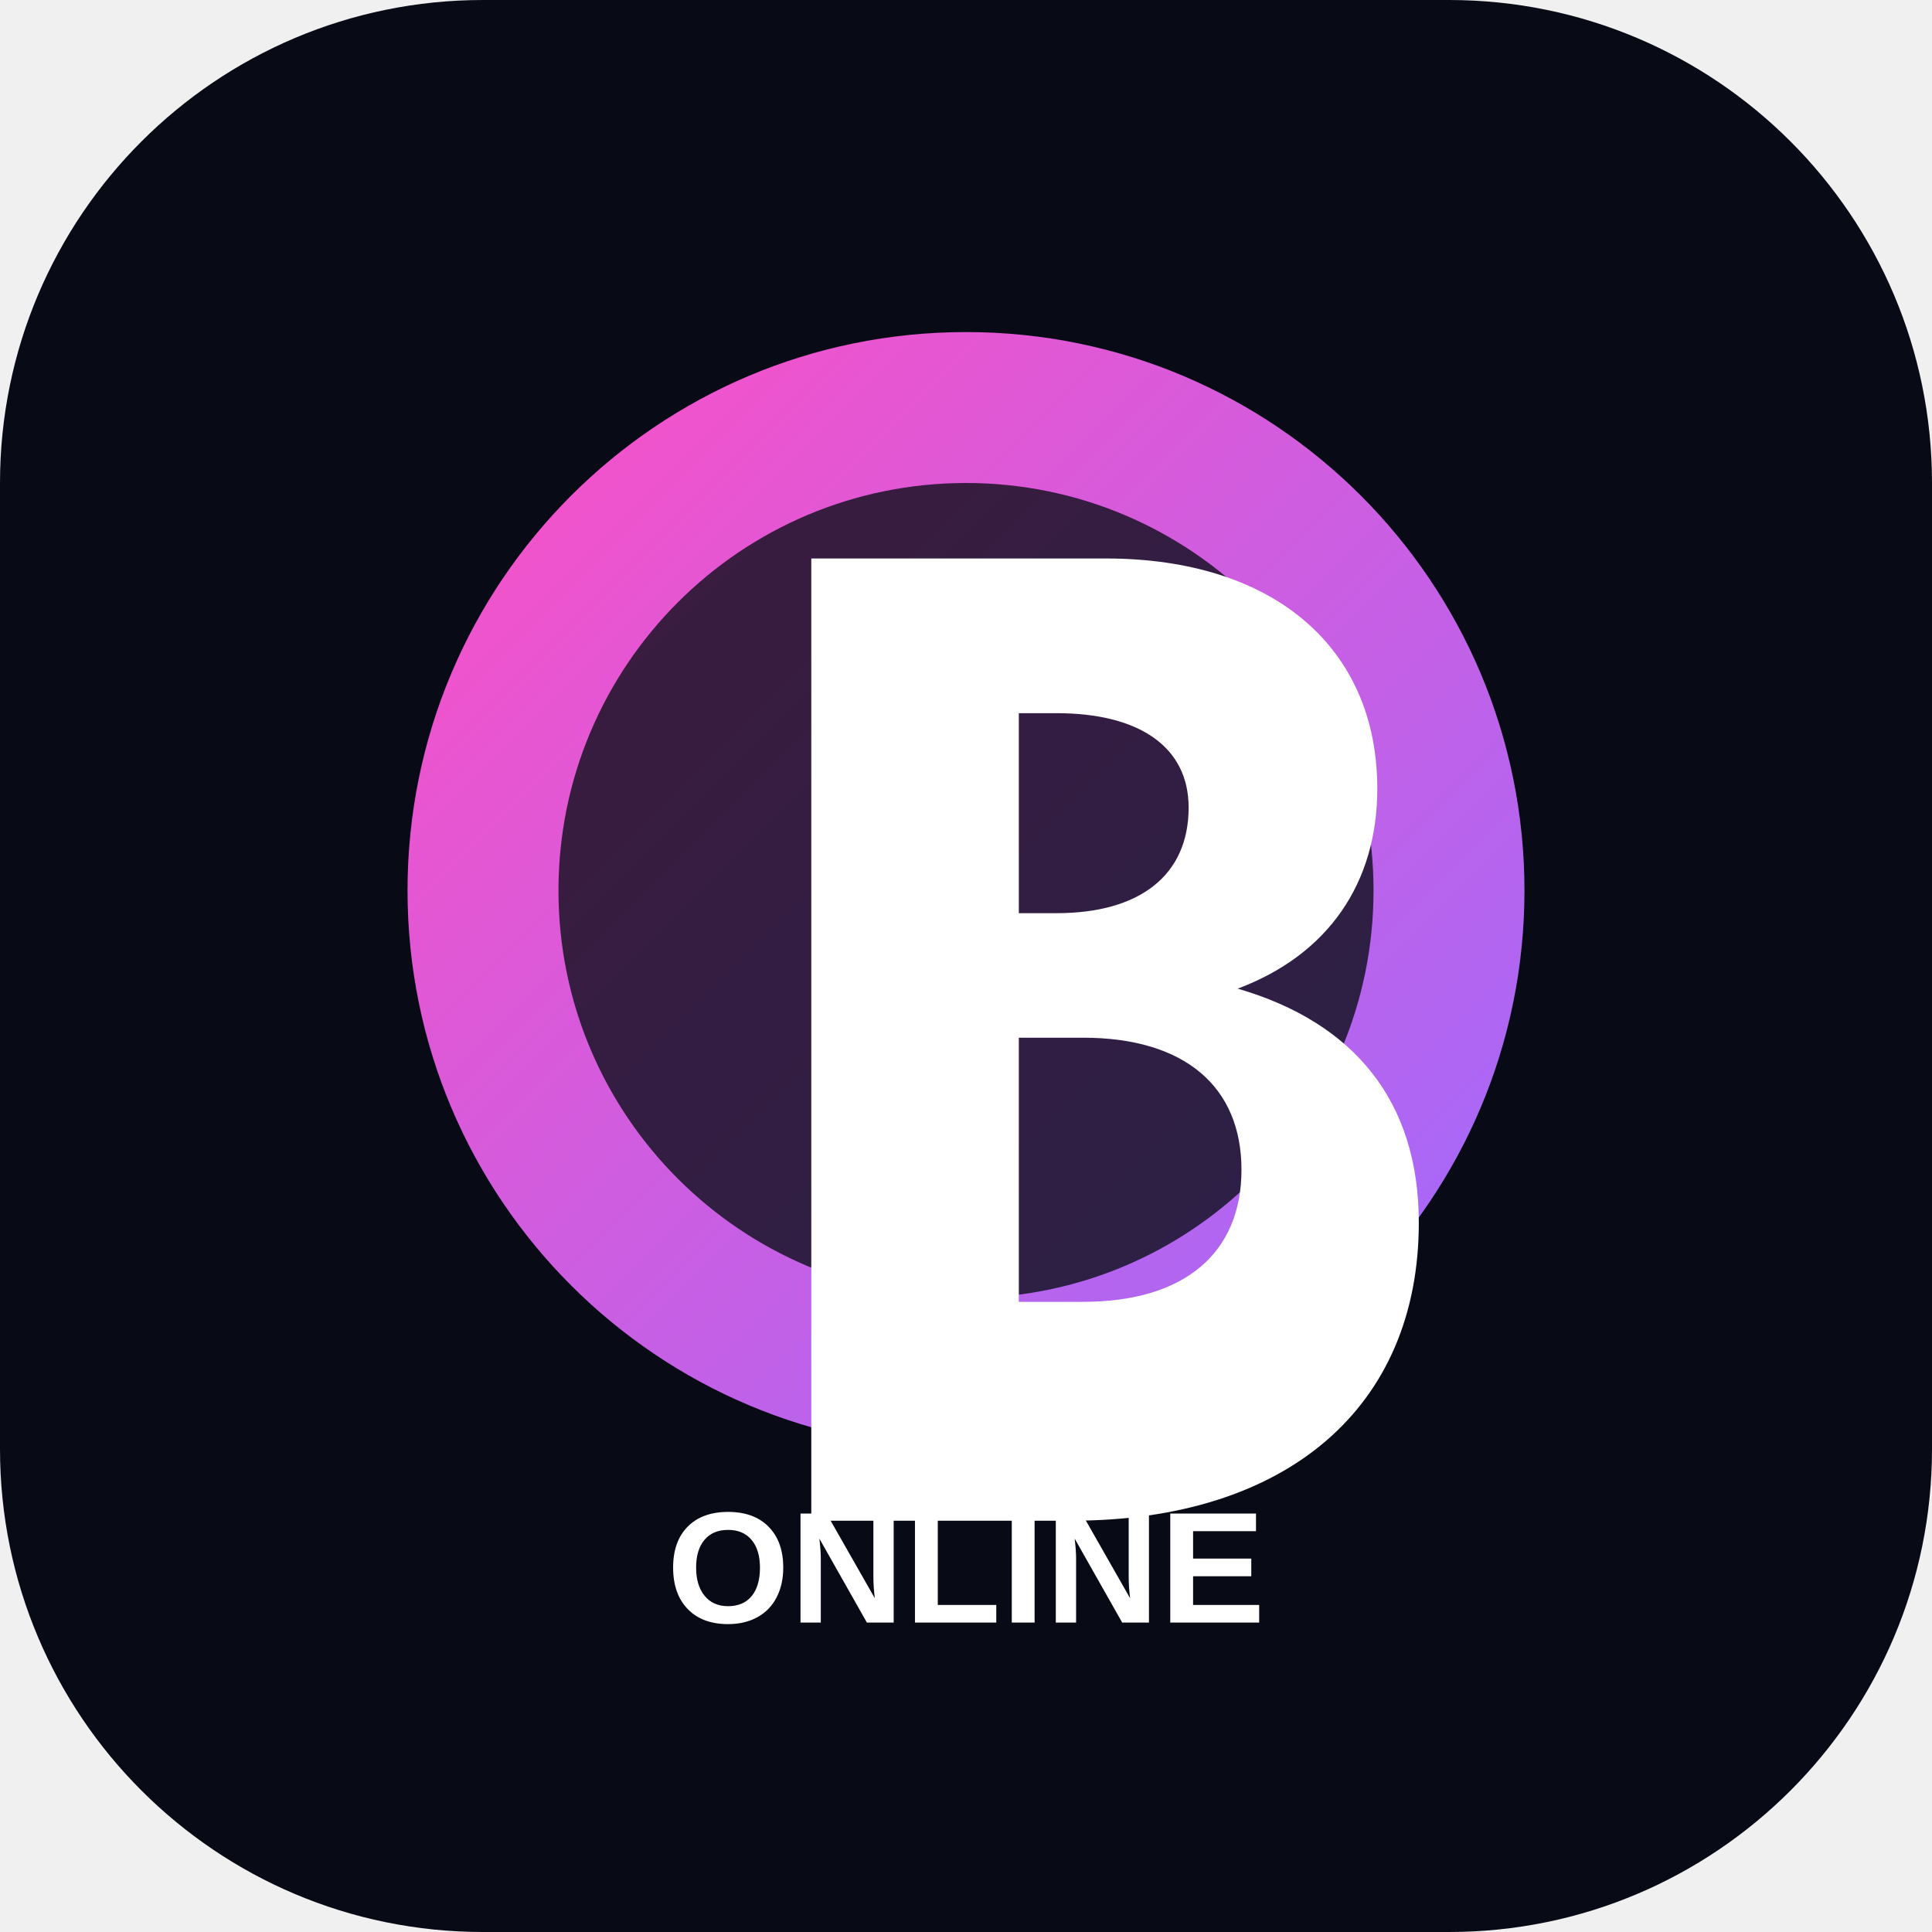
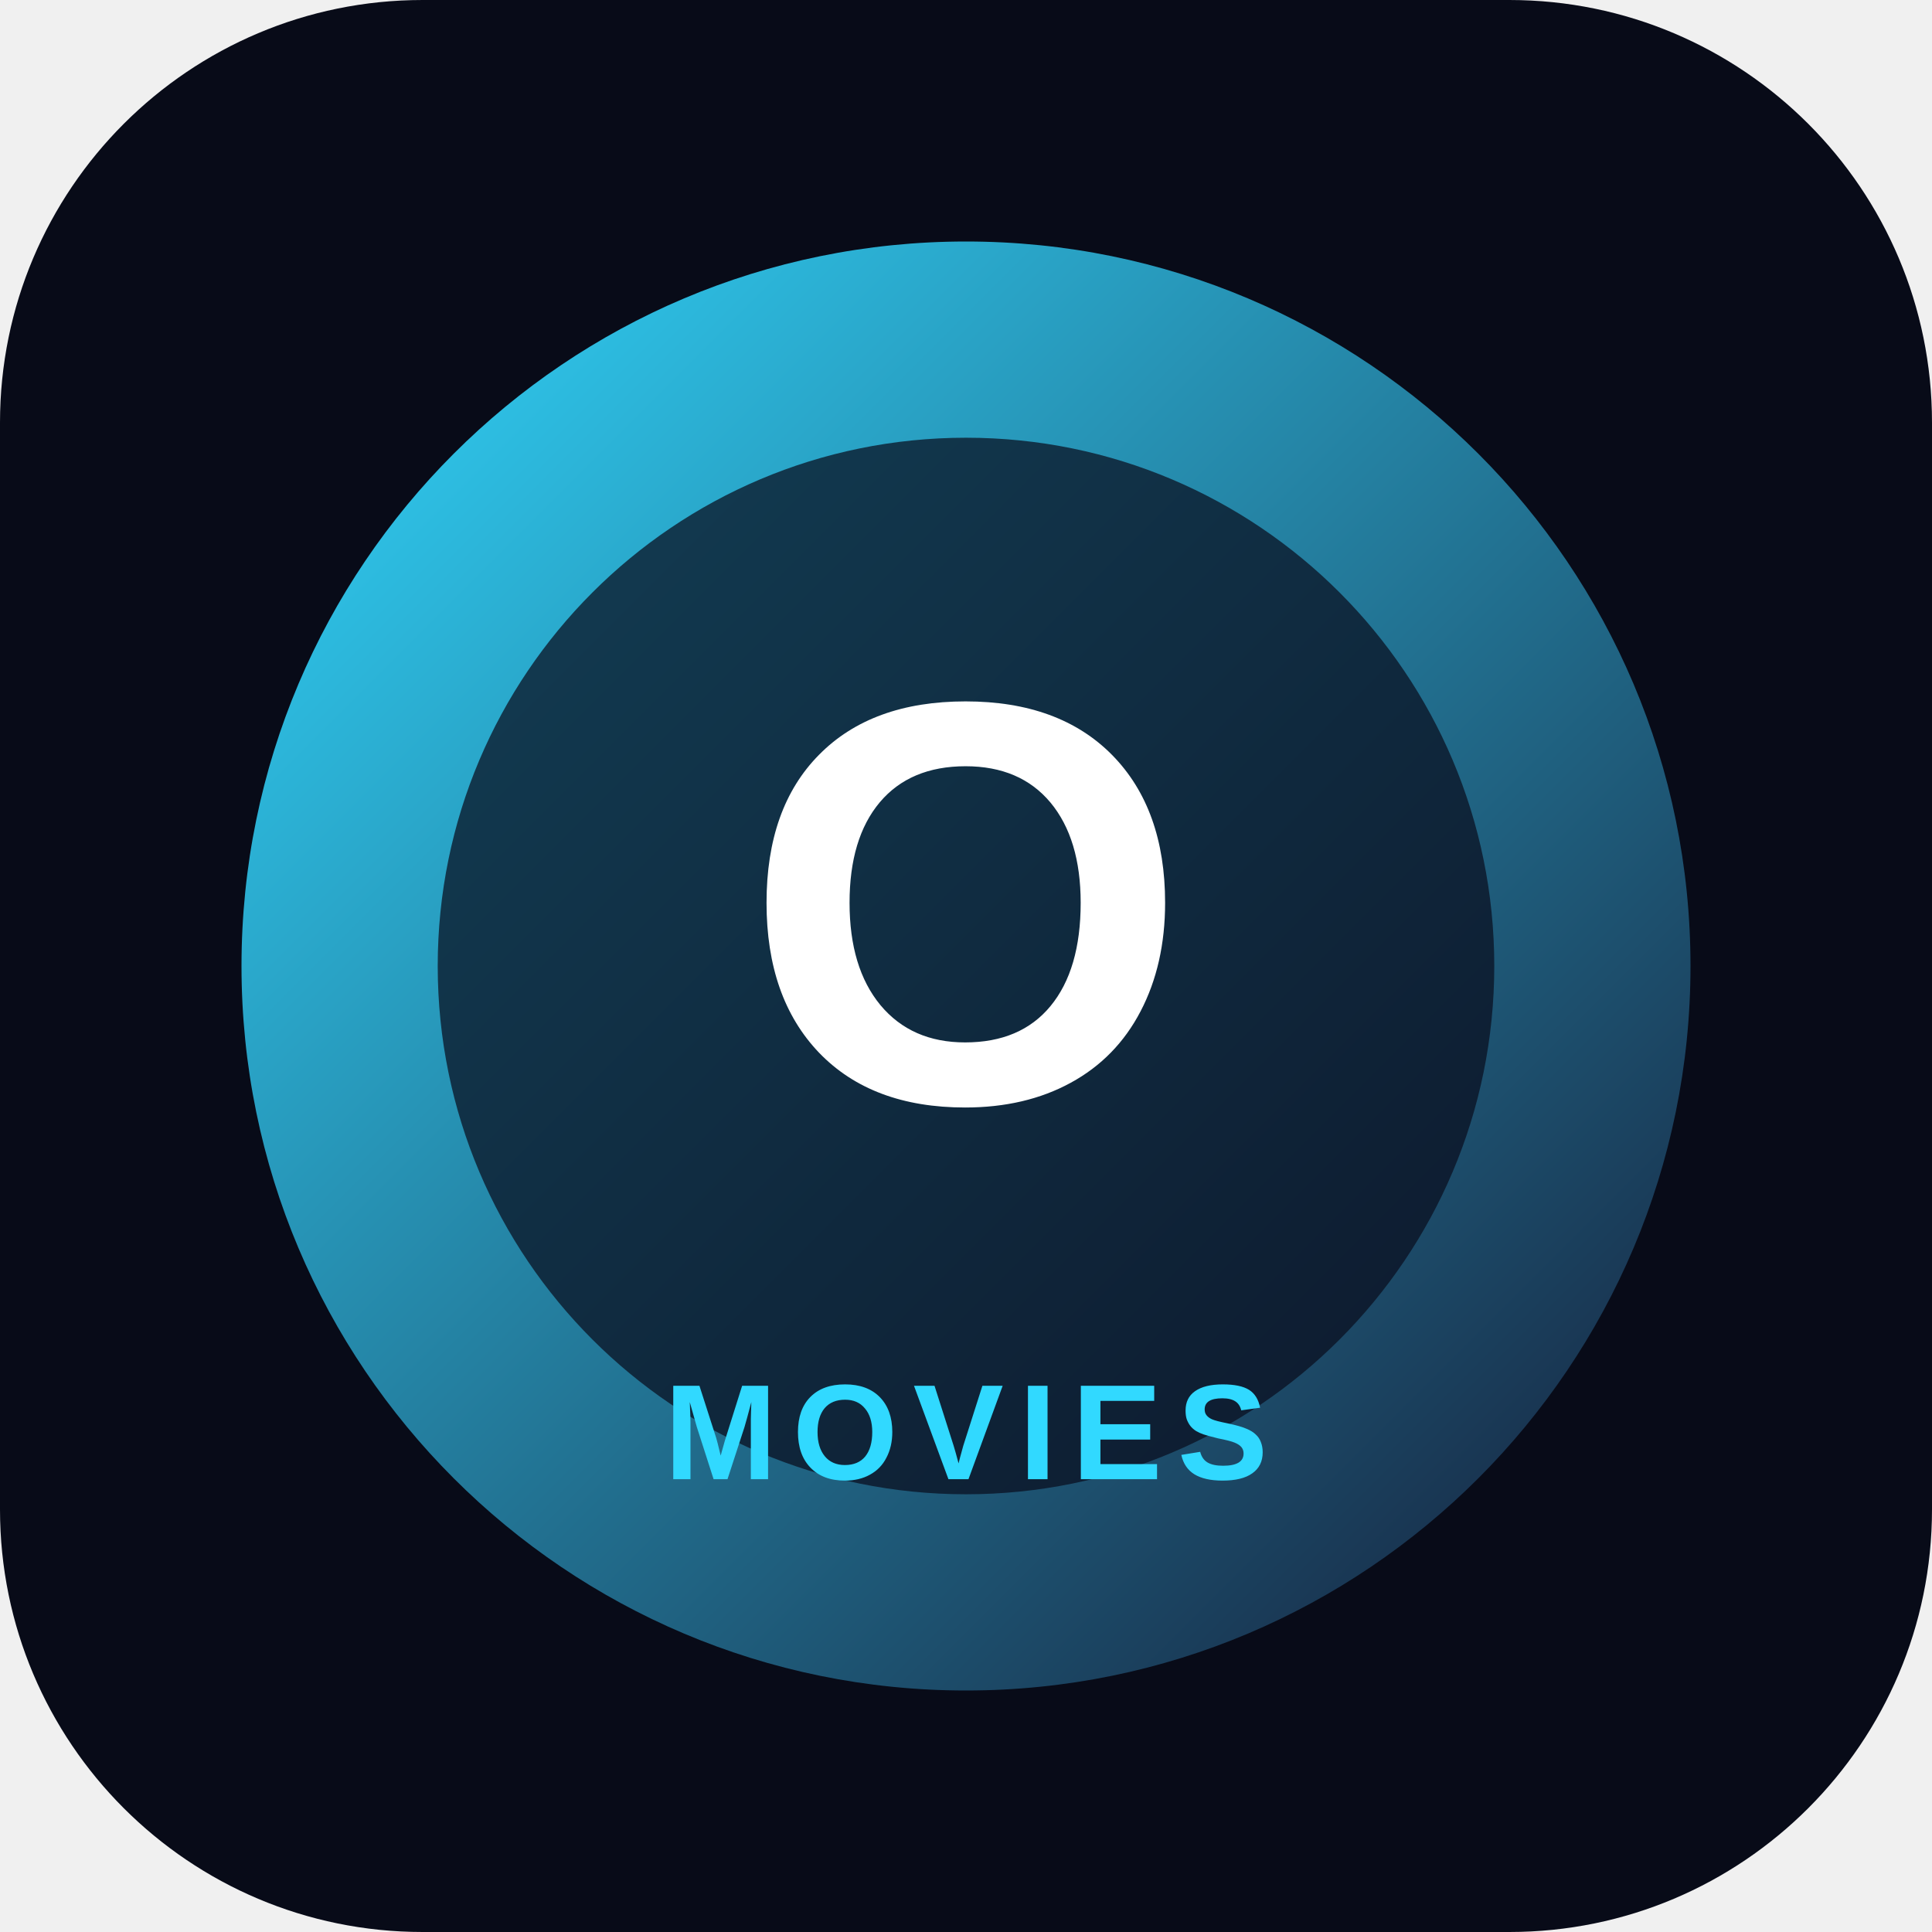
- <svg xmlns="http://www.w3.org/2000/svg" viewBox="0 0 512 512">
+ <svg xmlns="http://www.w3.org/2000/svg" viewBox="0 0 128 128">
  <defs>
    <linearGradient id="g" x1="0" y1="0" x2="1" y2="1">
-       <stop stop-color="#ff4fc3" />
-       <stop offset="1" stop-color="#9a6cff" />
+       <stop stop-color="#31d9ff" />
+       <stop offset="1" stop-color="#151a35" />
    </linearGradient>
  </defs>
-   <rect width="512" height="512" rx="128" fill="#080b16" />
-   <circle cx="256" cy="236" r="148" fill="url(#g)" />
-   <circle cx="256" cy="236" r="108" fill="#080b16" opacity=".78" />
-   <path d="M215 148h78c45 0 72 24 72 61 0 25-13 44-37 53 31 9 48 30 48 62 0 49-35 79-92 79h-69V148zm65 94c22 0 35-10 35-28 0-16-13-25-35-25h-10v53h10zm7 103c27 0 42-13 42-35 0-22-15-35-42-35h-17v70h17z" fill="#fff" />
-   <text x="256" y="430" text-anchor="middle" font-family="Arial,sans-serif" font-size="42" font-weight="800" fill="#fff">ONLINE</text>
+   <rect width="128" height="128" rx="28" fill="#080b18" />
+   <circle cx="64" cy="64" r="48" fill="url(#g)" />
+   <circle cx="64" cy="64" r="35" fill="#090d1d" opacity=".72" />
+   <text x="64" y="73" text-anchor="middle" font-family="Arial,sans-serif" font-size="38" font-weight="900" fill="#fff">O</text>
+   <text x="64" y="98" text-anchor="middle" font-family="Arial,sans-serif" font-size="9" font-weight="800" letter-spacing="1" fill="#31d9ff">MOVIES</text>
</svg>
